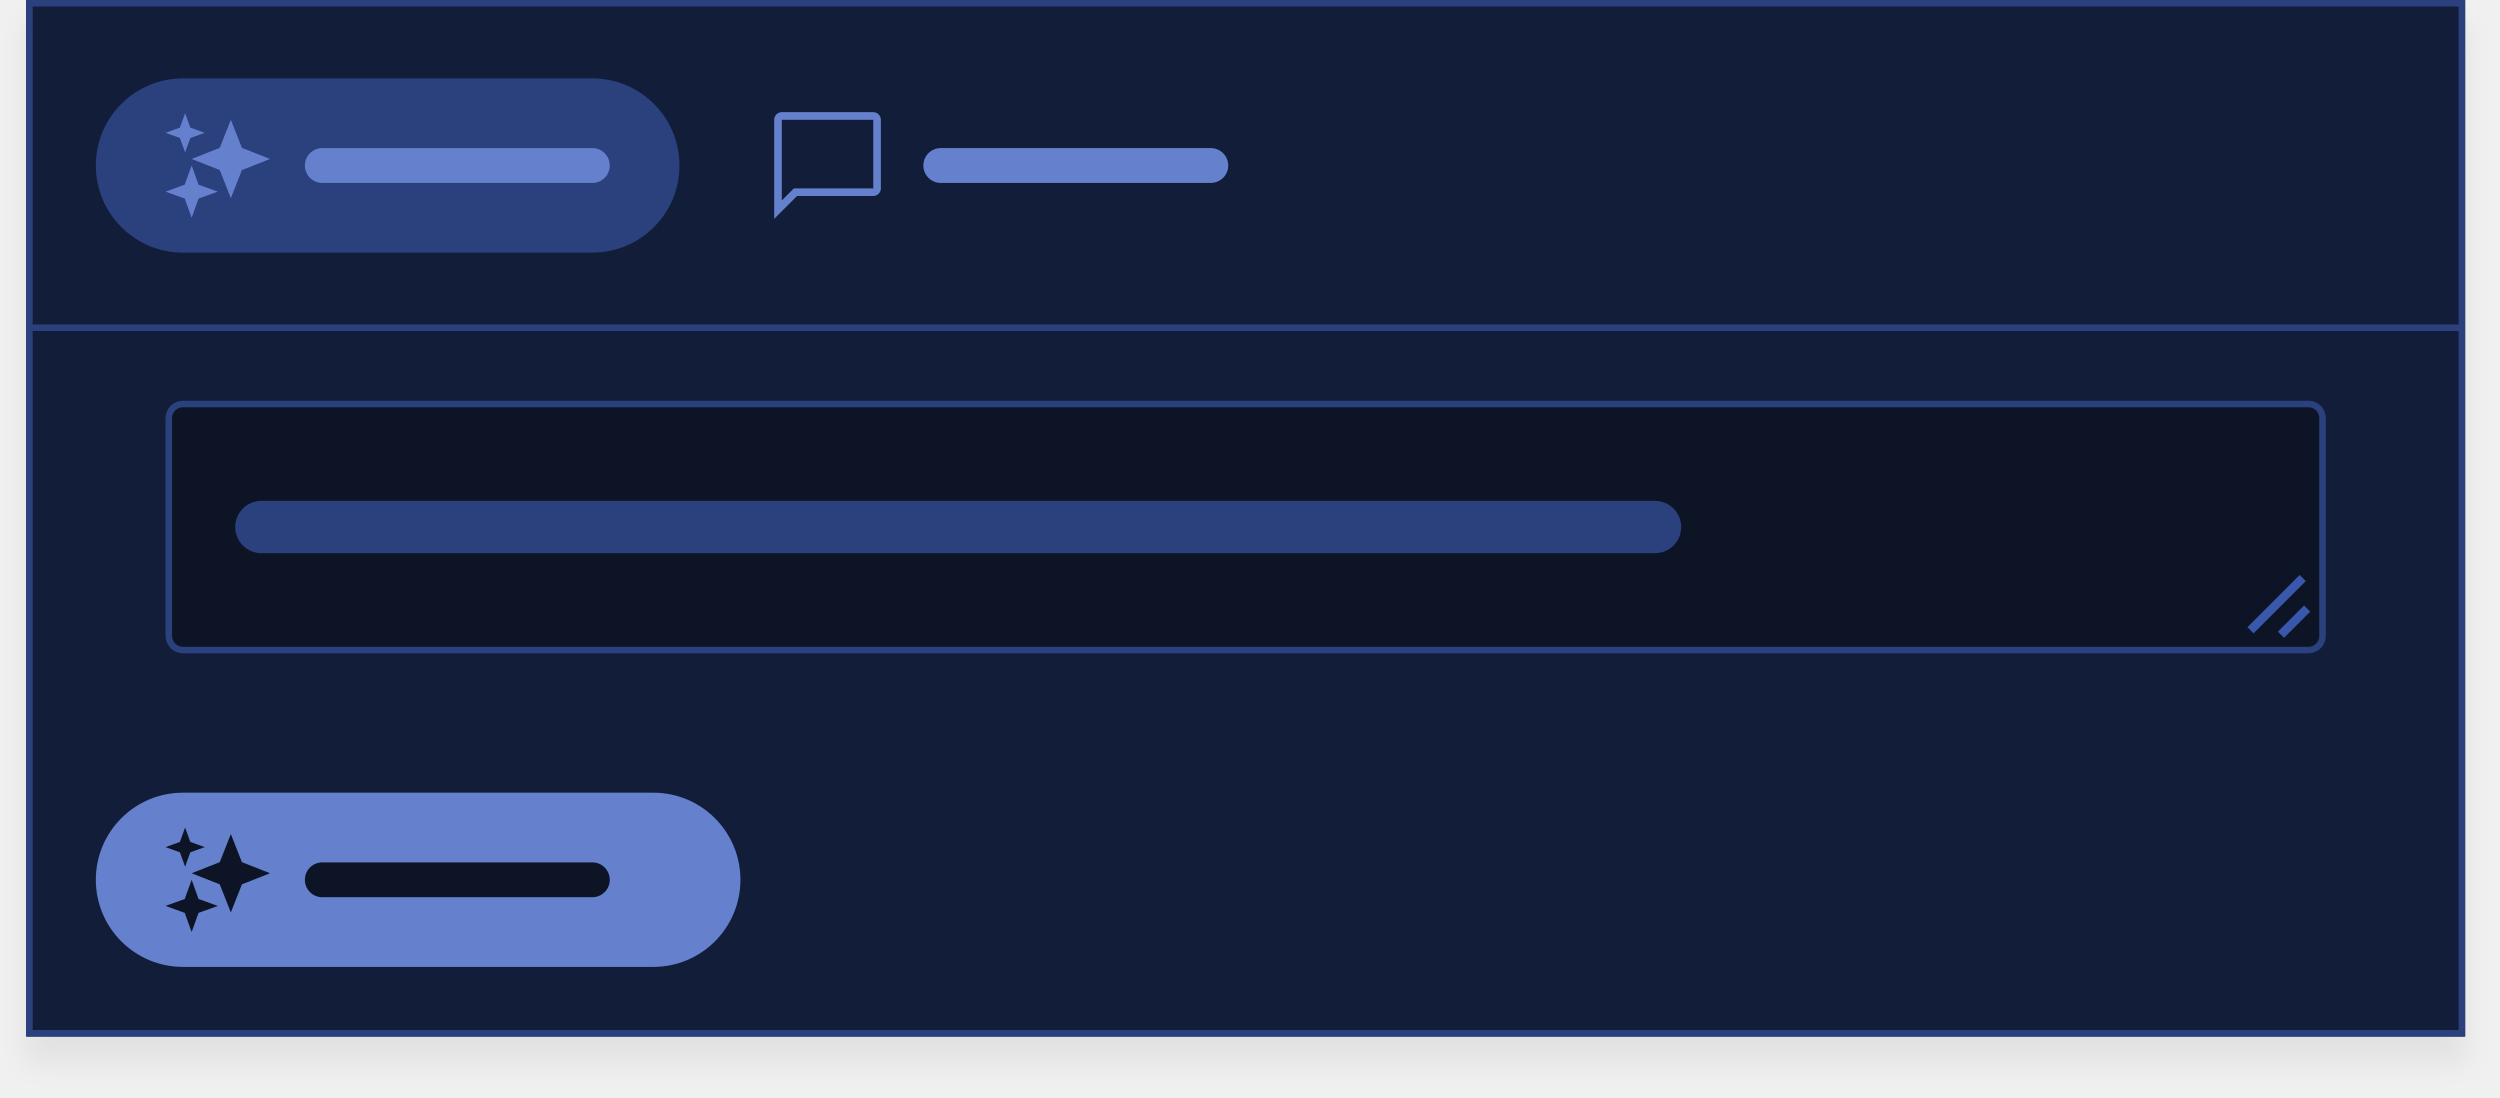
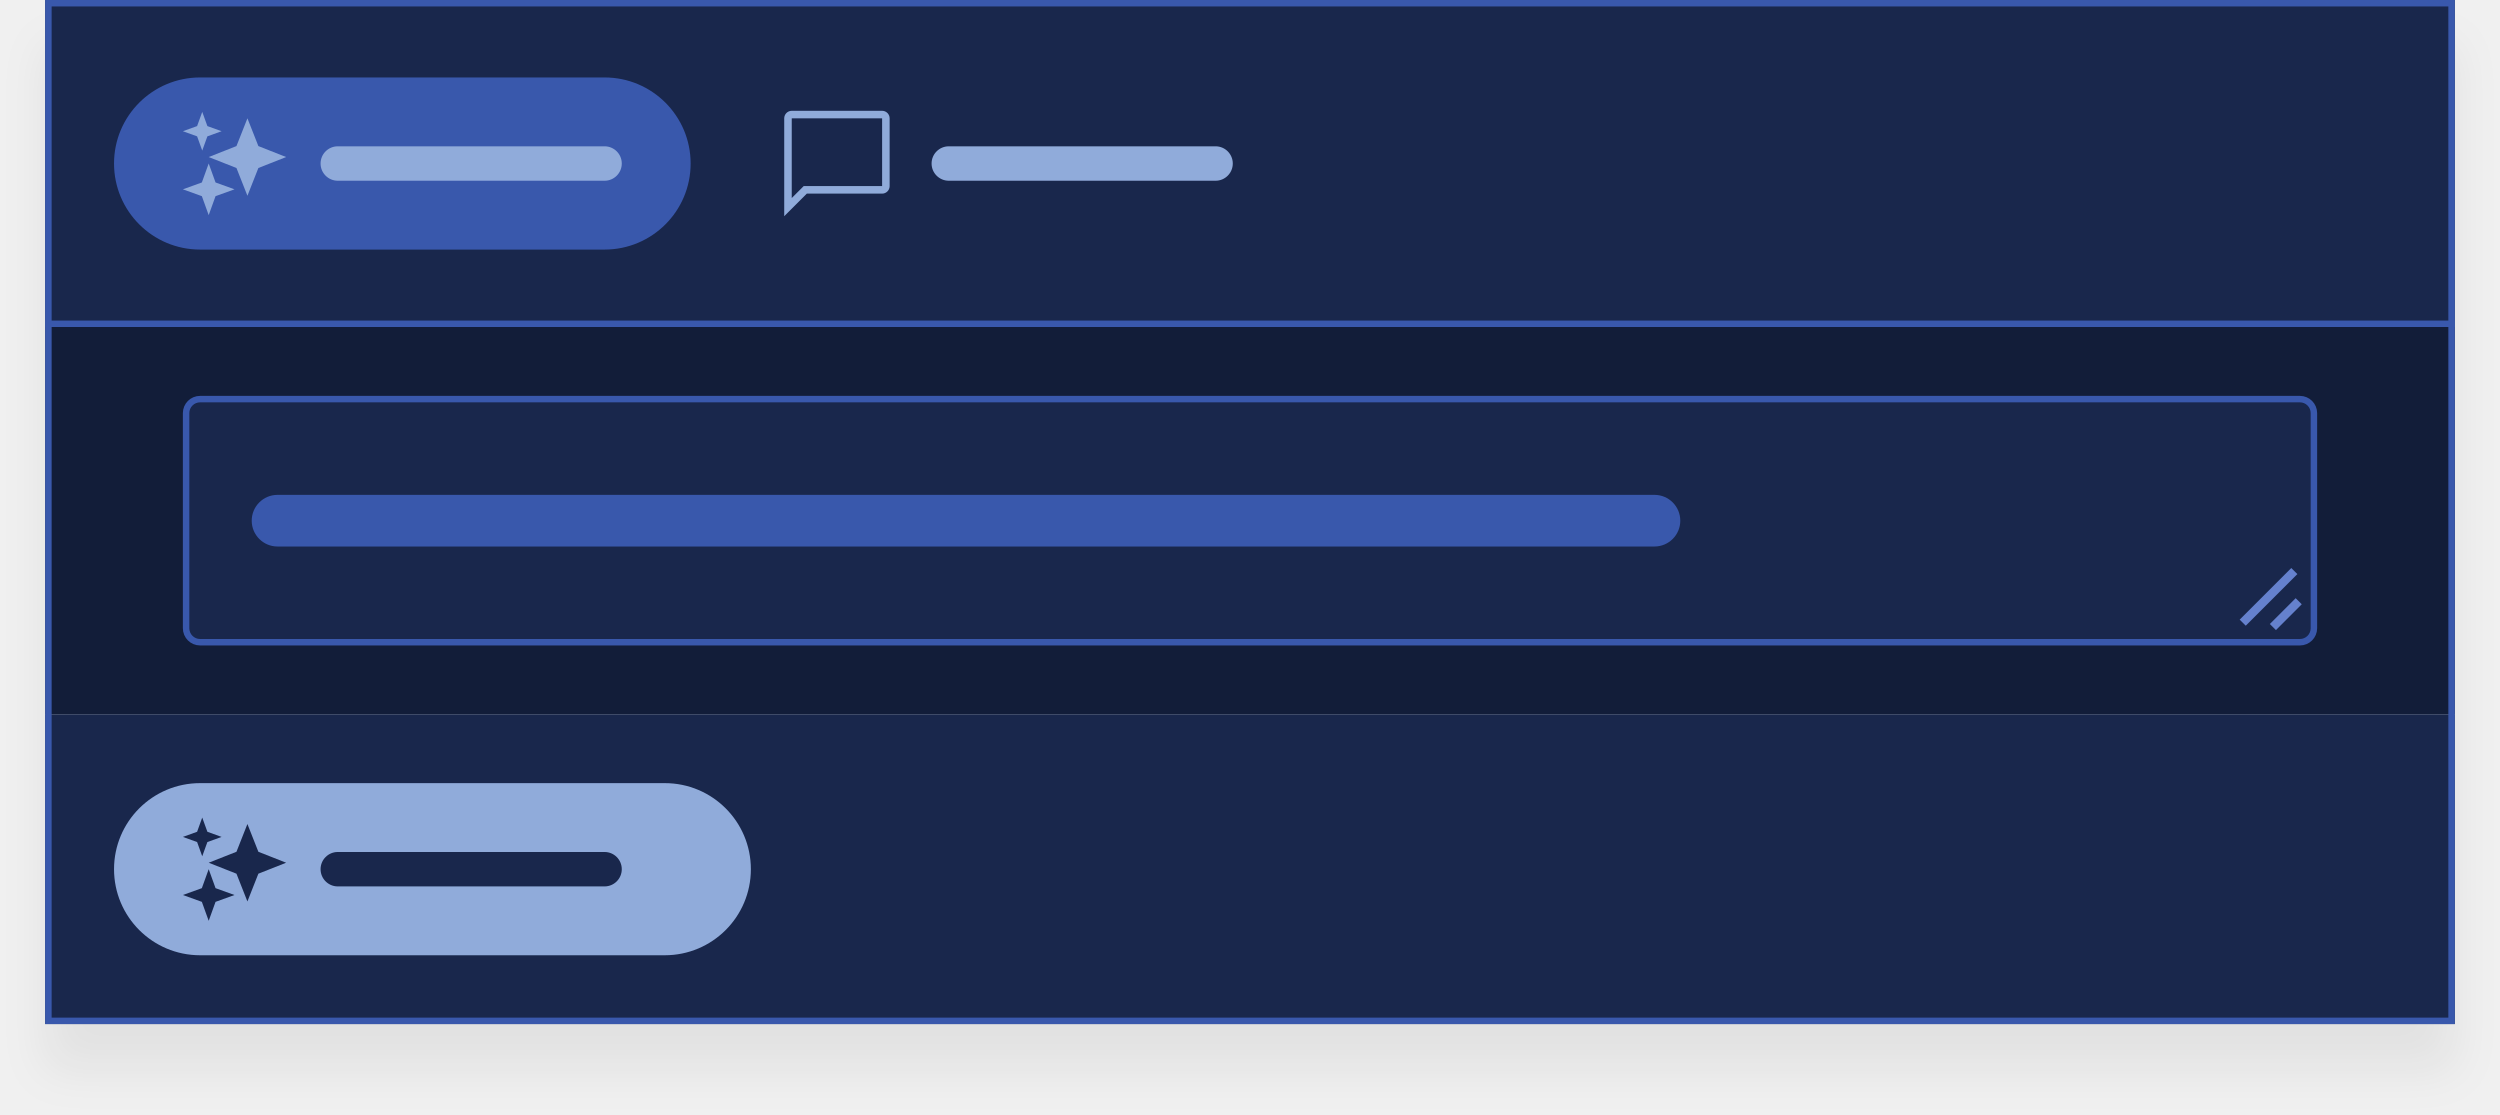
- <svg xmlns="http://www.w3.org/2000/svg" width="164" height="72" viewBox="0 0 164 72" fill="none">
+ <svg xmlns="http://www.w3.org/2000/svg" width="166" height="74" viewBox="0 0 166 74" fill="none">
  <g filter="url(#filter0_d_9517_207635)">
    <g clip-path="url(#clip0_9517_207635)">
      <mask id="path-3-inside-1_9517_207635" fill="white">
-         <path d="M1.714 0H161.714V21.714H1.714V0Z" />
+         <path d="M3 0H163V21.714H3V0Z" />
      </mask>
-       <path d="M1.714 0H161.714V21.714H1.714V0Z" fill="#121D39" />
-       <path d="M161.714 21.714V21.286H1.714V21.714V22.143H161.714V21.714Z" fill="#2A417E" mask="url(#path-3-inside-1_9517_207635)" />
-       <rect x="6.286" y="5.143" width="38.286" height="11.429" rx="5.714" fill="#2A417E" />
-       <path d="M15.143 7.856L15.87 9.7L17.715 10.428L15.87 11.155L15.143 12.999L14.416 11.155L12.572 10.428L14.416 9.7L15.143 7.856ZM12.117 12.116L10.857 12.571L12.117 13.025L12.572 14.285L13.026 13.025L14.286 12.571L13.026 12.116L12.572 10.856L12.117 12.116ZM11.802 8.372L10.857 8.713L11.802 9.054L12.143 9.999L12.484 9.054L13.429 8.713L12.484 8.372L12.143 7.428L11.802 8.372Z" fill="#6581CD" />
-       <rect x="20" y="9.715" width="20" height="2.286" rx="1.143" fill="#6581CD" />
-       <path d="M51.286 7.357H57.286C57.561 7.357 57.786 7.582 57.786 7.857V12.357C57.786 12.632 57.561 12.857 57.286 12.857H52.286L50.786 14.357V7.857C50.786 7.582 51.011 7.357 51.286 7.357ZM57.285 12.357L57.286 12.357V7.858L57.285 7.857H51.287L51.286 7.858V13.15L52.079 12.357H57.285Z" fill="#6581CD" />
-       <rect x="60.572" y="9.715" width="20" height="2.286" rx="1.143" fill="#6581CD" />
-       <rect width="160" height="25.714" transform="translate(1.71436 21.7148)" fill="#121D39" />
-       <rect x="11.072" y="26.501" width="141.286" height="16.143" rx="0.929" fill="#0D1426" />
-       <rect x="11.072" y="26.501" width="141.286" height="16.143" rx="0.929" stroke="#2A417E" stroke-width="0.429" />
-       <rect x="15.429" y="32.859" width="94.857" height="3.429" rx="1.714" fill="#2A417E" />
-       <path d="M149.836 41.838L149.432 41.435L151.147 39.72L151.55 40.124L149.836 41.838ZM151.259 38.12L150.856 37.717L147.429 41.144L147.832 41.547L151.259 38.12Z" fill="#3958AC" />
-       <rect width="160" height="20.571" transform="translate(1.71436 47.4277)" fill="#121D39" />
-       <rect x="6.286" y="52" width="42.286" height="11.429" rx="5.714" fill="#6581CD" />
-       <path d="M15.143 54.714L15.87 56.558L17.714 57.285L15.87 58.013L15.143 59.857L14.415 58.013L12.572 57.285L14.415 56.558L15.143 54.714ZM12.117 58.974L10.857 59.428L12.117 59.883L12.572 61.142L13.026 59.883L14.286 59.428L13.026 58.974L12.572 57.714L12.117 58.974ZM11.802 55.23L10.857 55.571L11.802 55.912L12.143 56.857L12.484 55.912L13.429 55.571L12.484 55.23L12.143 54.285L11.802 55.23Z" fill="#0D1426" />
-       <rect x="20" y="56.572" width="20" height="2.286" rx="1.143" fill="#0D1426" />
+       <path d="M3 0H163V21.714H3V0Z" fill="#19274C" />
+       <path d="M163 21.714V21.286H3V21.714V22.143H163V21.714Z" fill="#3958AC" mask="url(#path-3-inside-1_9517_207635)" />
+       <rect x="7.572" y="5.143" width="38.286" height="11.429" rx="5.714" fill="#3958AC" />
+       <path d="M16.429 7.856L17.156 9.7L19 10.428L17.156 11.155L16.429 12.999L15.701 11.155L13.857 10.428L15.701 9.7L16.429 7.856ZM13.403 12.116L12.143 12.571L13.403 13.025L13.857 14.285L14.312 13.025L15.572 12.571L14.312 12.116L13.857 10.856L13.403 12.116ZM13.088 8.372L12.143 8.713L13.088 9.054L13.429 9.999L13.77 9.054L14.714 8.713L13.77 8.372L13.429 7.428L13.088 8.372Z" fill="#90ABDA" />
+       <rect x="21.286" y="9.715" width="20" height="2.286" rx="1.143" fill="#90ABDA" />
+       <path d="M52.572 7.357H58.572C58.846 7.357 59.072 7.582 59.072 7.857V12.357C59.072 12.632 58.846 12.857 58.572 12.857H53.572L52.072 14.357V7.857C52.072 7.582 52.297 7.357 52.572 7.357ZM58.571 12.357L58.572 12.357V7.858L58.571 7.857H52.572L52.572 7.858V13.15L53.364 12.357H58.571Z" fill="#90ABDA" />
+       <rect x="61.857" y="9.715" width="20" height="2.286" rx="1.143" fill="#90ABDA" />
+       <rect width="160" height="25.714" transform="translate(3 21.7148)" fill="#121D39" />
+       <rect x="12.357" y="26.501" width="141.286" height="16.143" rx="0.929" fill="#19274C" />
+       <rect x="12.357" y="26.501" width="141.286" height="16.143" rx="0.929" stroke="#3958AC" stroke-width="0.429" />
+       <rect x="16.714" y="32.859" width="94.857" height="3.429" rx="1.714" fill="#3958AC" />
+       <path d="M151.122 41.838L150.718 41.435L152.432 39.72L152.836 40.124L151.122 41.838ZM152.545 38.12L152.141 37.717L148.714 41.144L149.118 41.547L152.545 38.12Z" fill="#6581CD" />
+       <rect width="160" height="20.571" transform="translate(3 47.4277)" fill="#19274C" />
+       <rect x="7.572" y="52" width="42.286" height="11.429" rx="5.714" fill="#90ABDA" />
+       <path d="M16.428 54.714L17.156 56.558L19 57.285L17.156 58.013L16.428 59.857L15.701 58.013L13.857 57.285L15.701 56.558L16.428 54.714ZM13.403 58.974L12.143 59.428L13.403 59.883L13.857 61.142L14.312 59.883L15.571 59.428L14.312 58.974L13.857 57.714L13.403 58.974ZM13.088 55.23L12.143 55.571L13.088 55.912L13.428 56.857L13.77 55.912L14.714 55.571L13.77 55.23L13.428 54.285L13.088 55.23Z" fill="#19274C" />
+       <rect x="21.286" y="56.572" width="20" height="2.286" rx="1.143" fill="#19274C" />
    </g>
-     <rect x="1.929" y="0.214" width="159.571" height="67.571" stroke="#2A417E" stroke-width="0.429" />
+     <rect x="3.214" y="0.214" width="159.571" height="67.571" stroke="#3958AC" stroke-width="0.429" />
  </g>
  <defs>
-     <filter id="filter0_d_9517_207635" x="6.96182e-05" y="0" width="163.429" height="71.429" filterUnits="userSpaceOnUse" color-interpolation-filters="sRGB">
+     <filter id="filter0_d_9517_207635" x="0" y="0" width="166" height="74" filterUnits="userSpaceOnUse" color-interpolation-filters="sRGB">
      <feFlood flood-opacity="0" result="BackgroundImageFix" />
      <feColorMatrix in="SourceAlpha" type="matrix" values="0 0 0 0 0 0 0 0 0 0 0 0 0 0 0 0 0 0 127 0" result="hardAlpha" />
-       <feOffset dy="1.714" />
-       <feGaussianBlur stdDeviation="0.857" />
+       <feOffset dy="3" />
+       <feGaussianBlur stdDeviation="1.5" />
      <feColorMatrix type="matrix" values="0 0 0 0 0 0 0 0 0 0 0 0 0 0 0 0 0 0 0.06 0" />
      <feBlend mode="normal" in2="BackgroundImageFix" result="effect1_dropShadow_9517_207635" />
      <feBlend mode="normal" in="SourceGraphic" in2="effect1_dropShadow_9517_207635" result="shape" />
    </filter>
    <clipPath id="clip0_9517_207635">
-       <rect x="1.714" width="160" height="68" fill="white" />
+       <rect x="3" width="160" height="68" fill="white" />
    </clipPath>
  </defs>
</svg>
